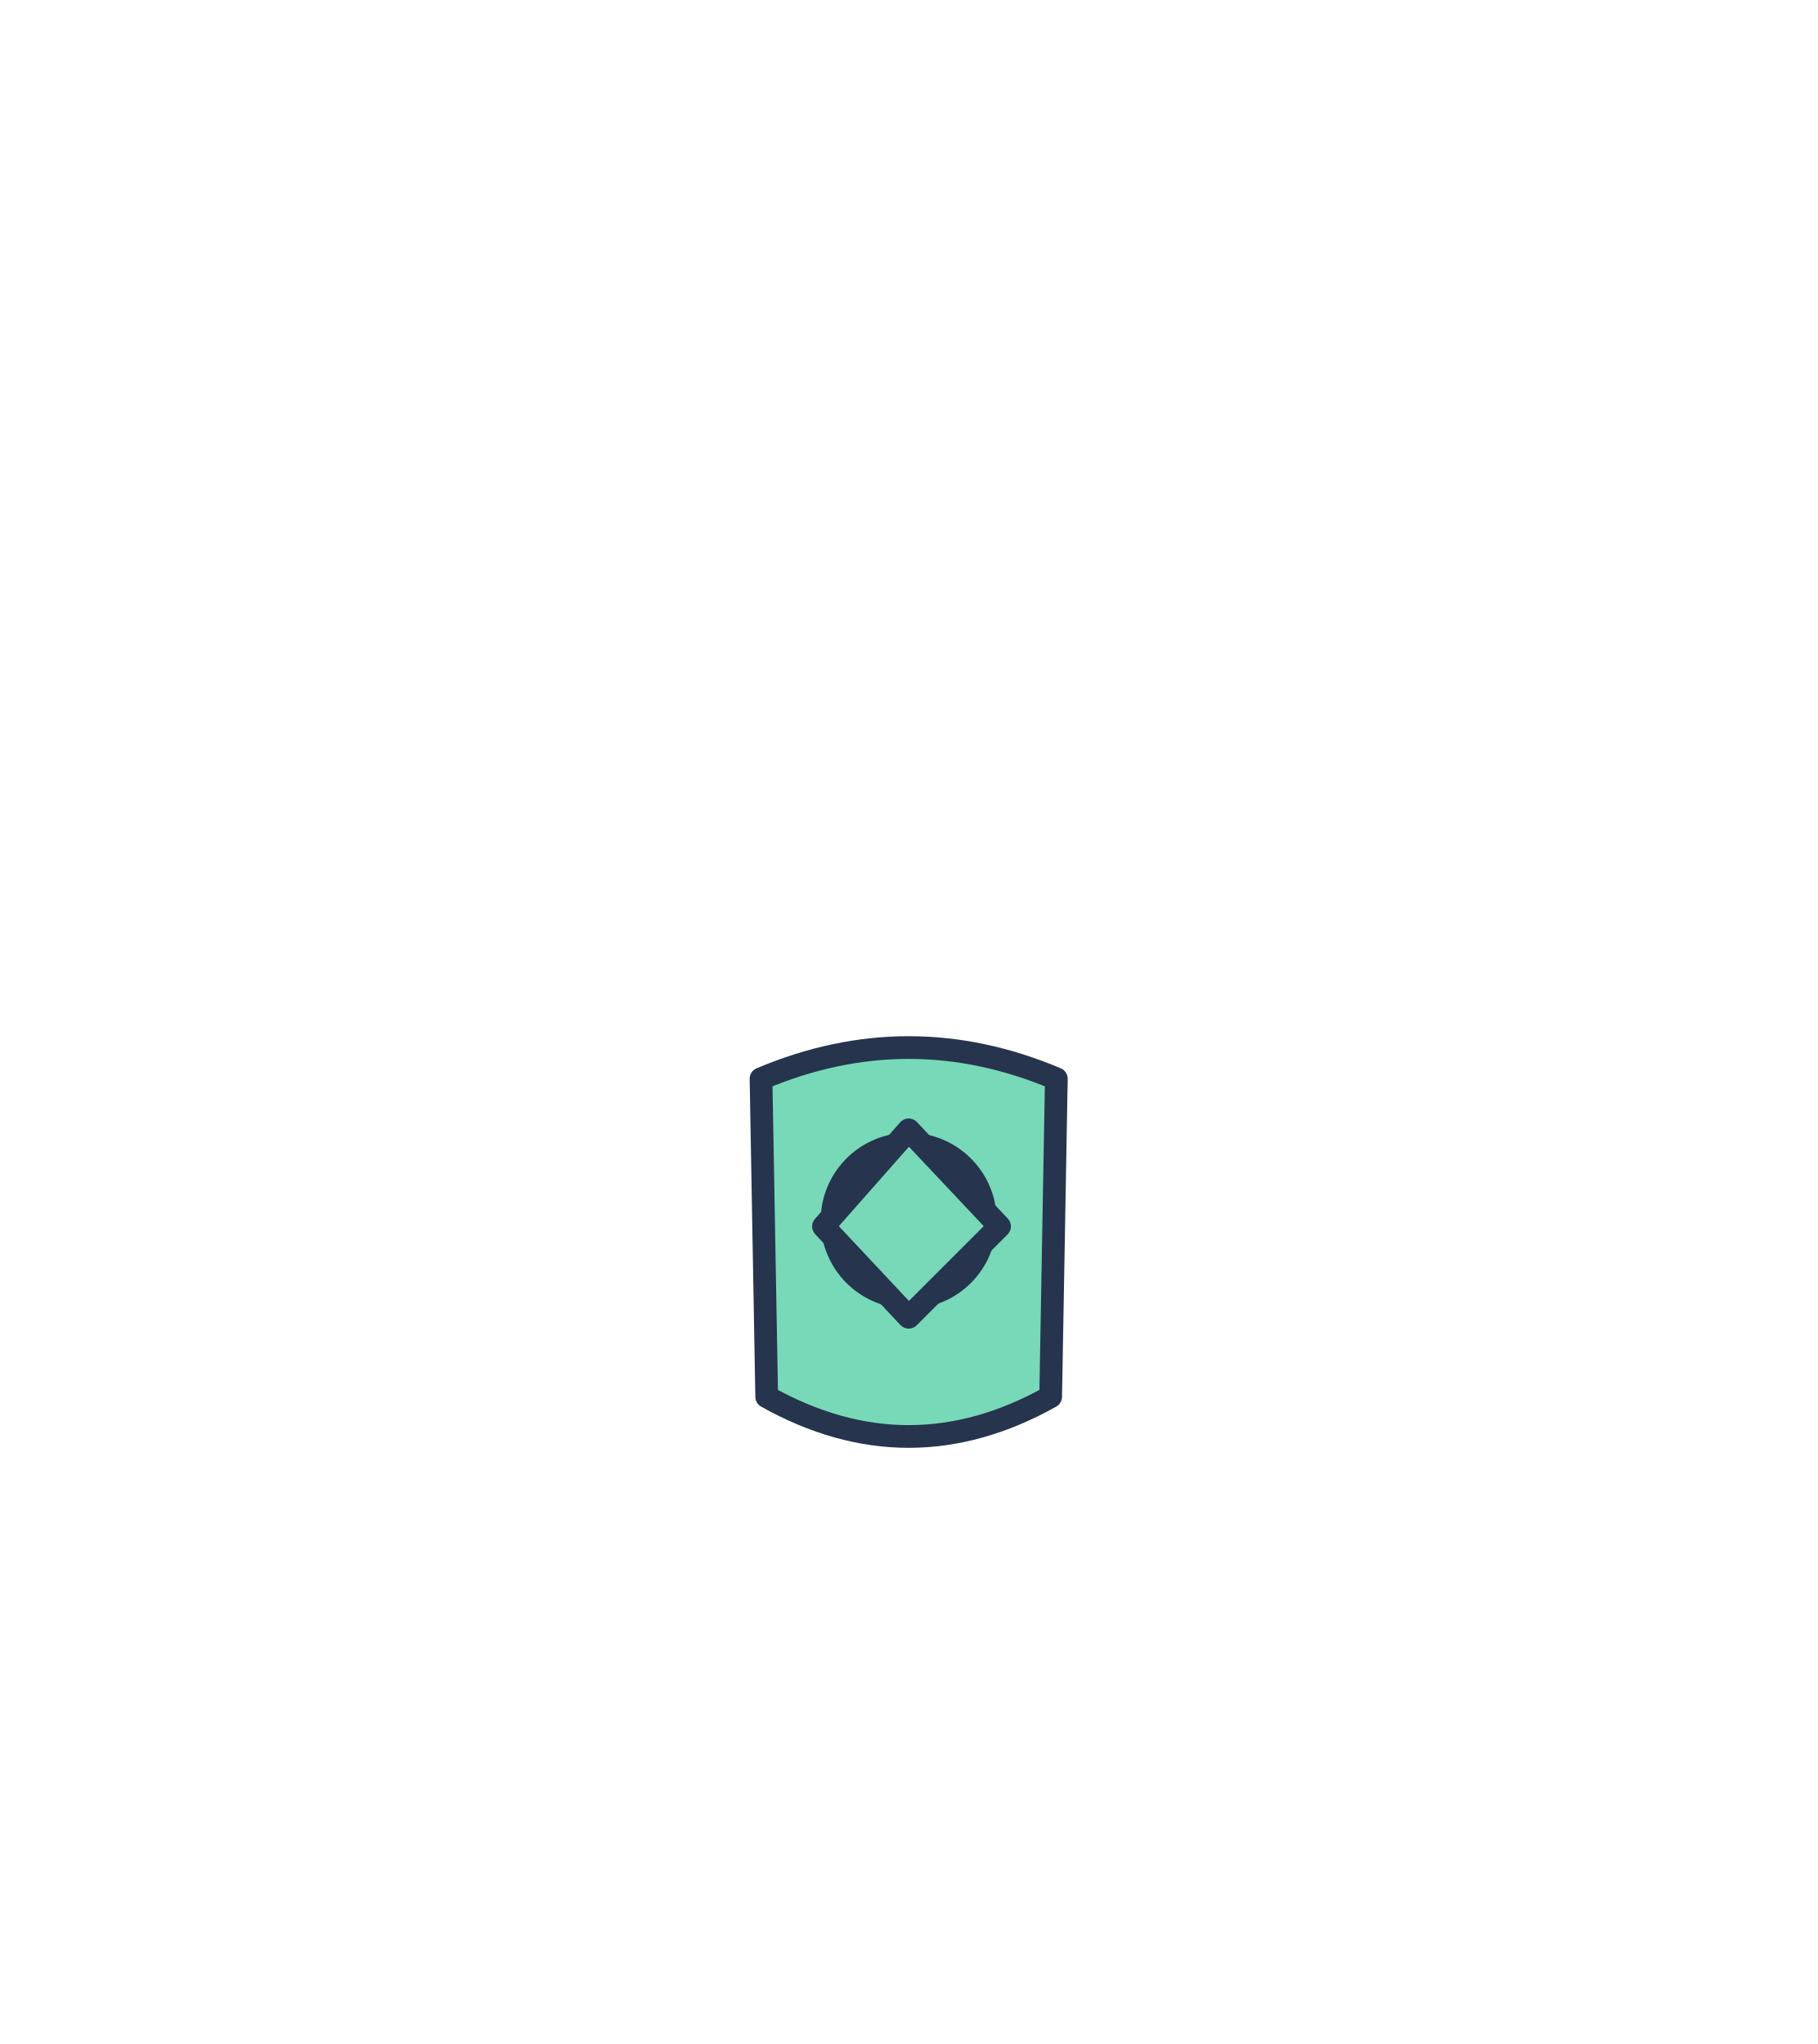
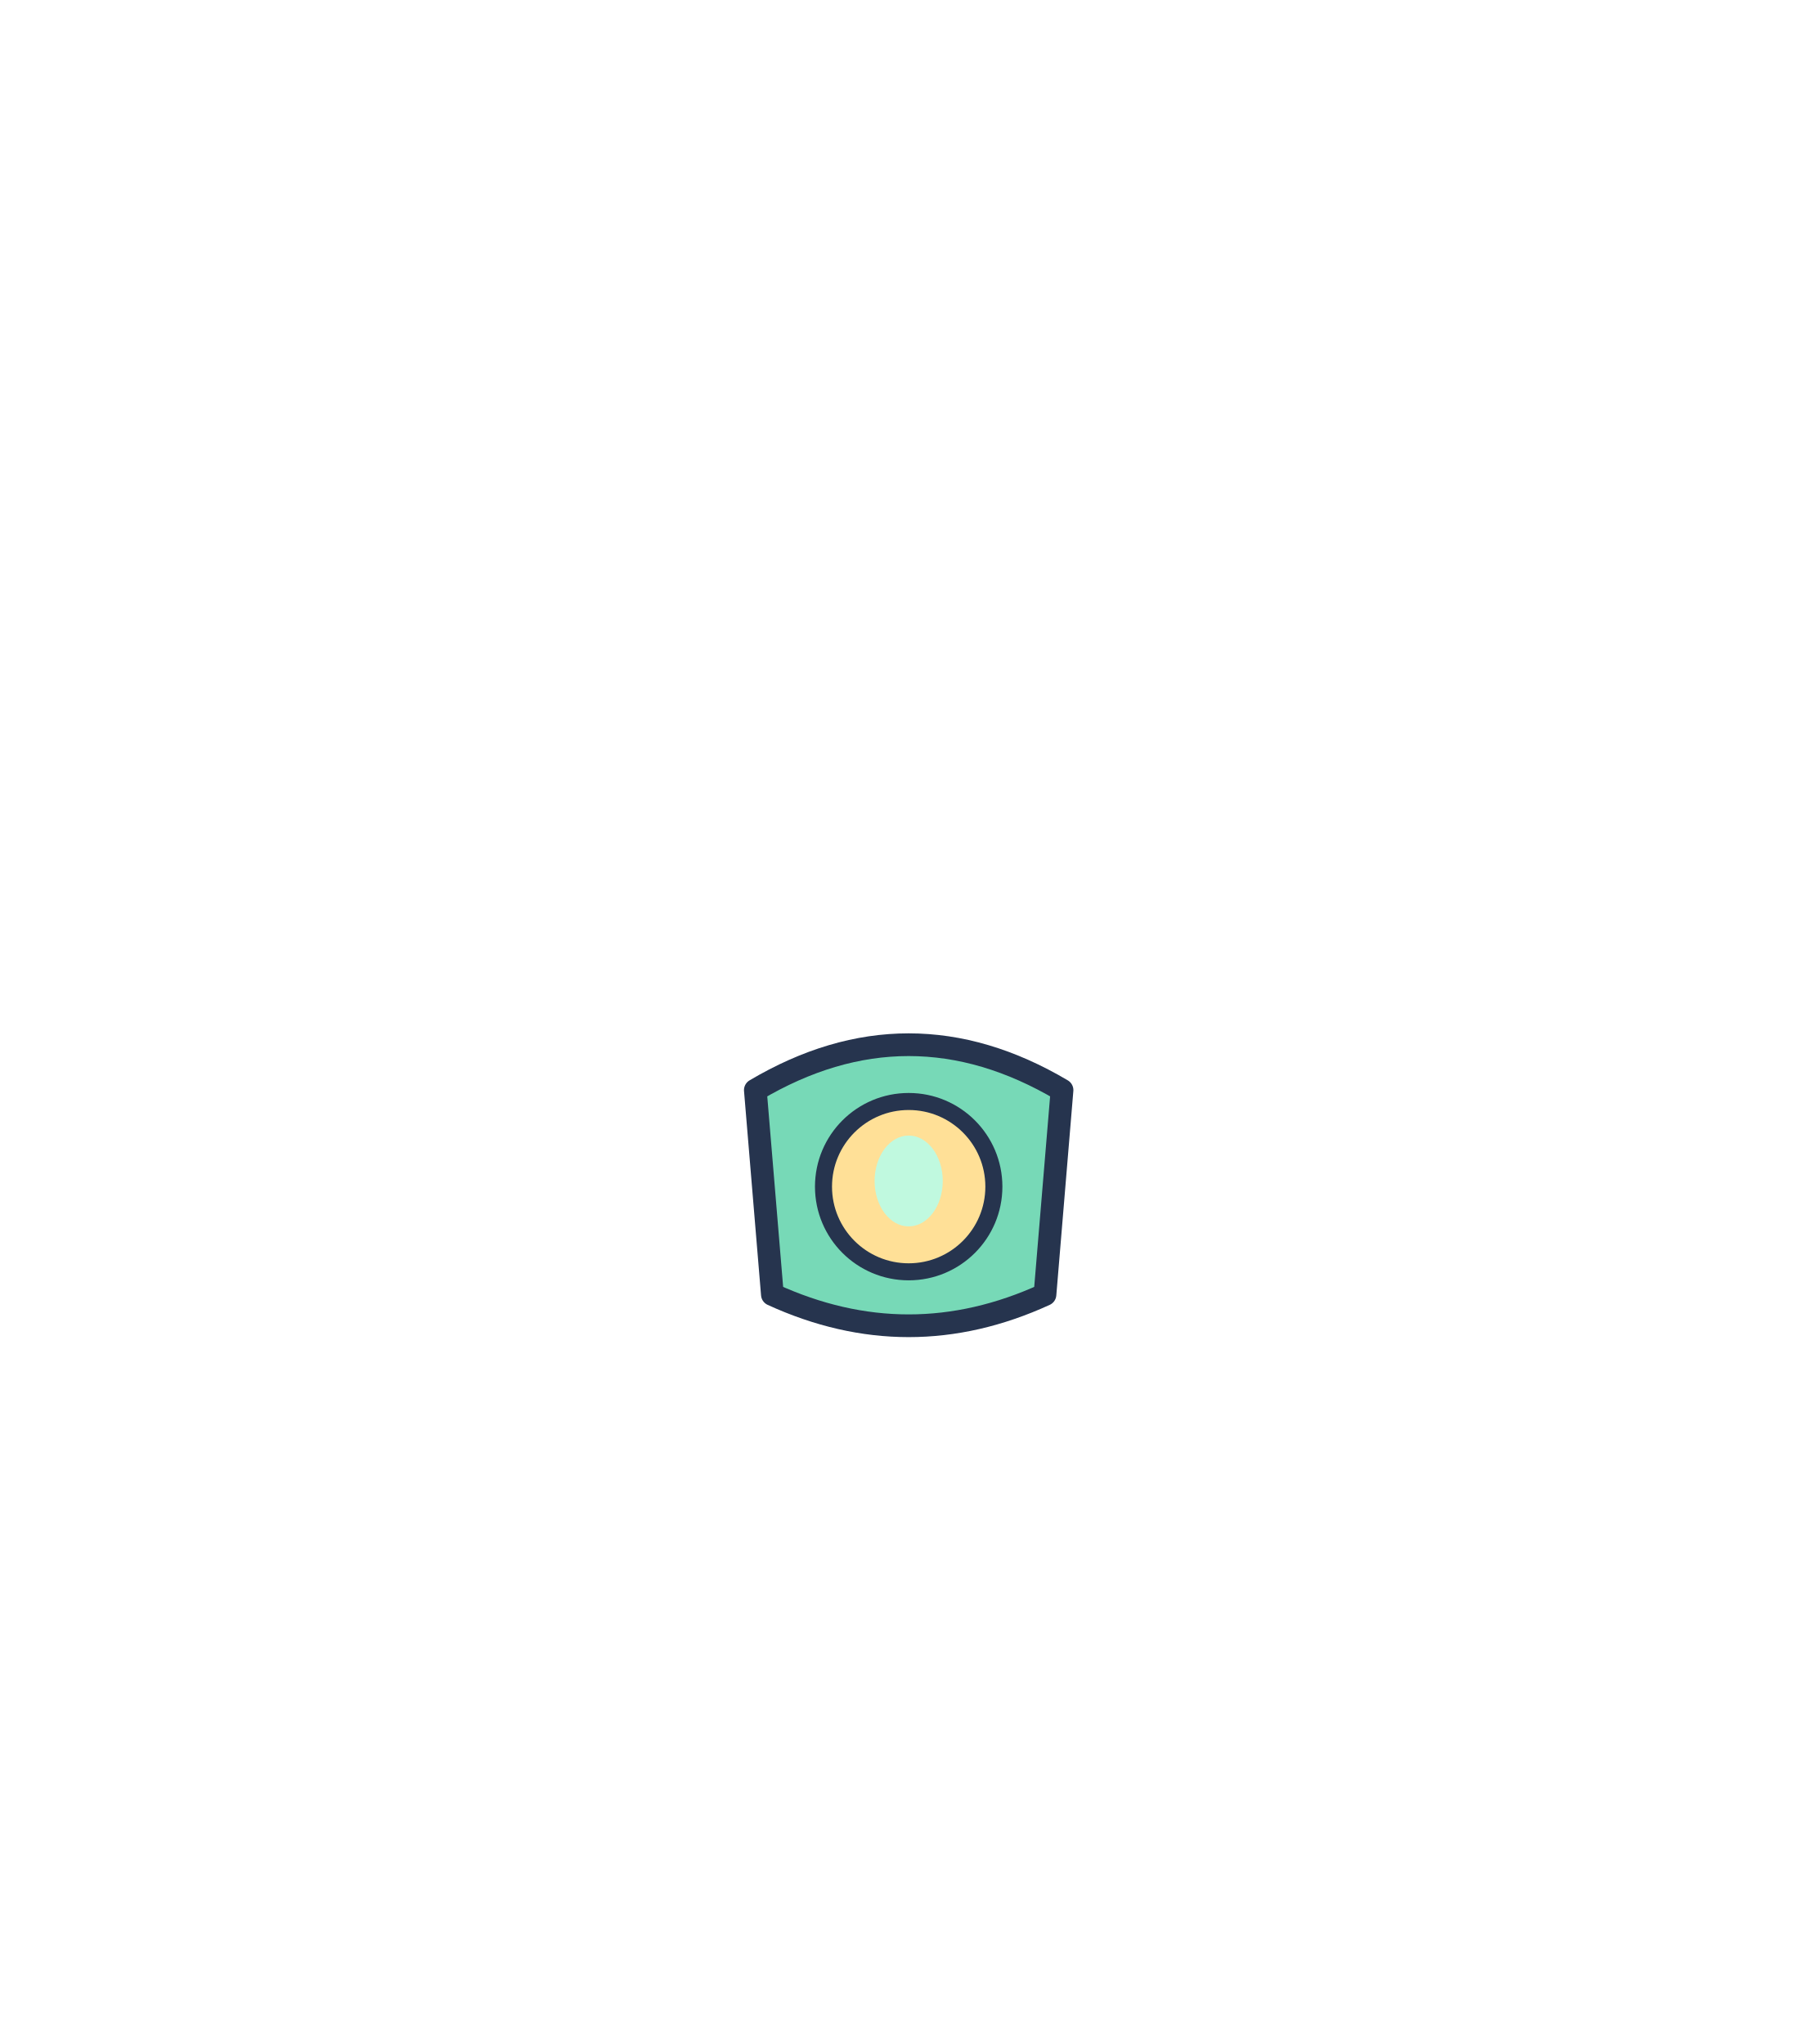
<svg xmlns="http://www.w3.org/2000/svg" width="320" height="360" viewBox="0 0 320 360" data-alien-part="accessories" data-part-id="crew-pin" data-art-version="1" data-anchor-x="160" data-anchor-neck-y="154" data-anchor-hip-y="260">
  <g stroke-linecap="round" stroke-linejoin="round">
-     <path d="M134 190 Q160 179 186 190 L185 246 Q160 260 135 246Z" fill="#77d9b7" data-color-slot="accent" stroke="#26344e" stroke-width="4" />
-     <circle cx="160" cy="215" r="14" fill="#ffe097" data-color-slot="light" stroke="#26344e" stroke-width="3" />
-     <path d="M145 216 L160 199 L176 216 L160 232Z" fill="#77d9b7" data-color-slot="dark" stroke="#26344e" stroke-width="4" />
+     <path d="M133 192 Q160 176 187 192 L184 228 Q160 239 136 228Z" fill="#77d9b7" data-color-slot="primary" stroke="#26344e" stroke-width="4" />
+     <circle cx="160" cy="209" r="15" fill="#ffe097" data-color-slot="accent" stroke="#26344e" stroke-width="3" />
+     <ellipse cx="160" cy="208" rx="6" ry="8" fill="#c0f9df" data-color-slot="light" />
  </g>
</svg>
